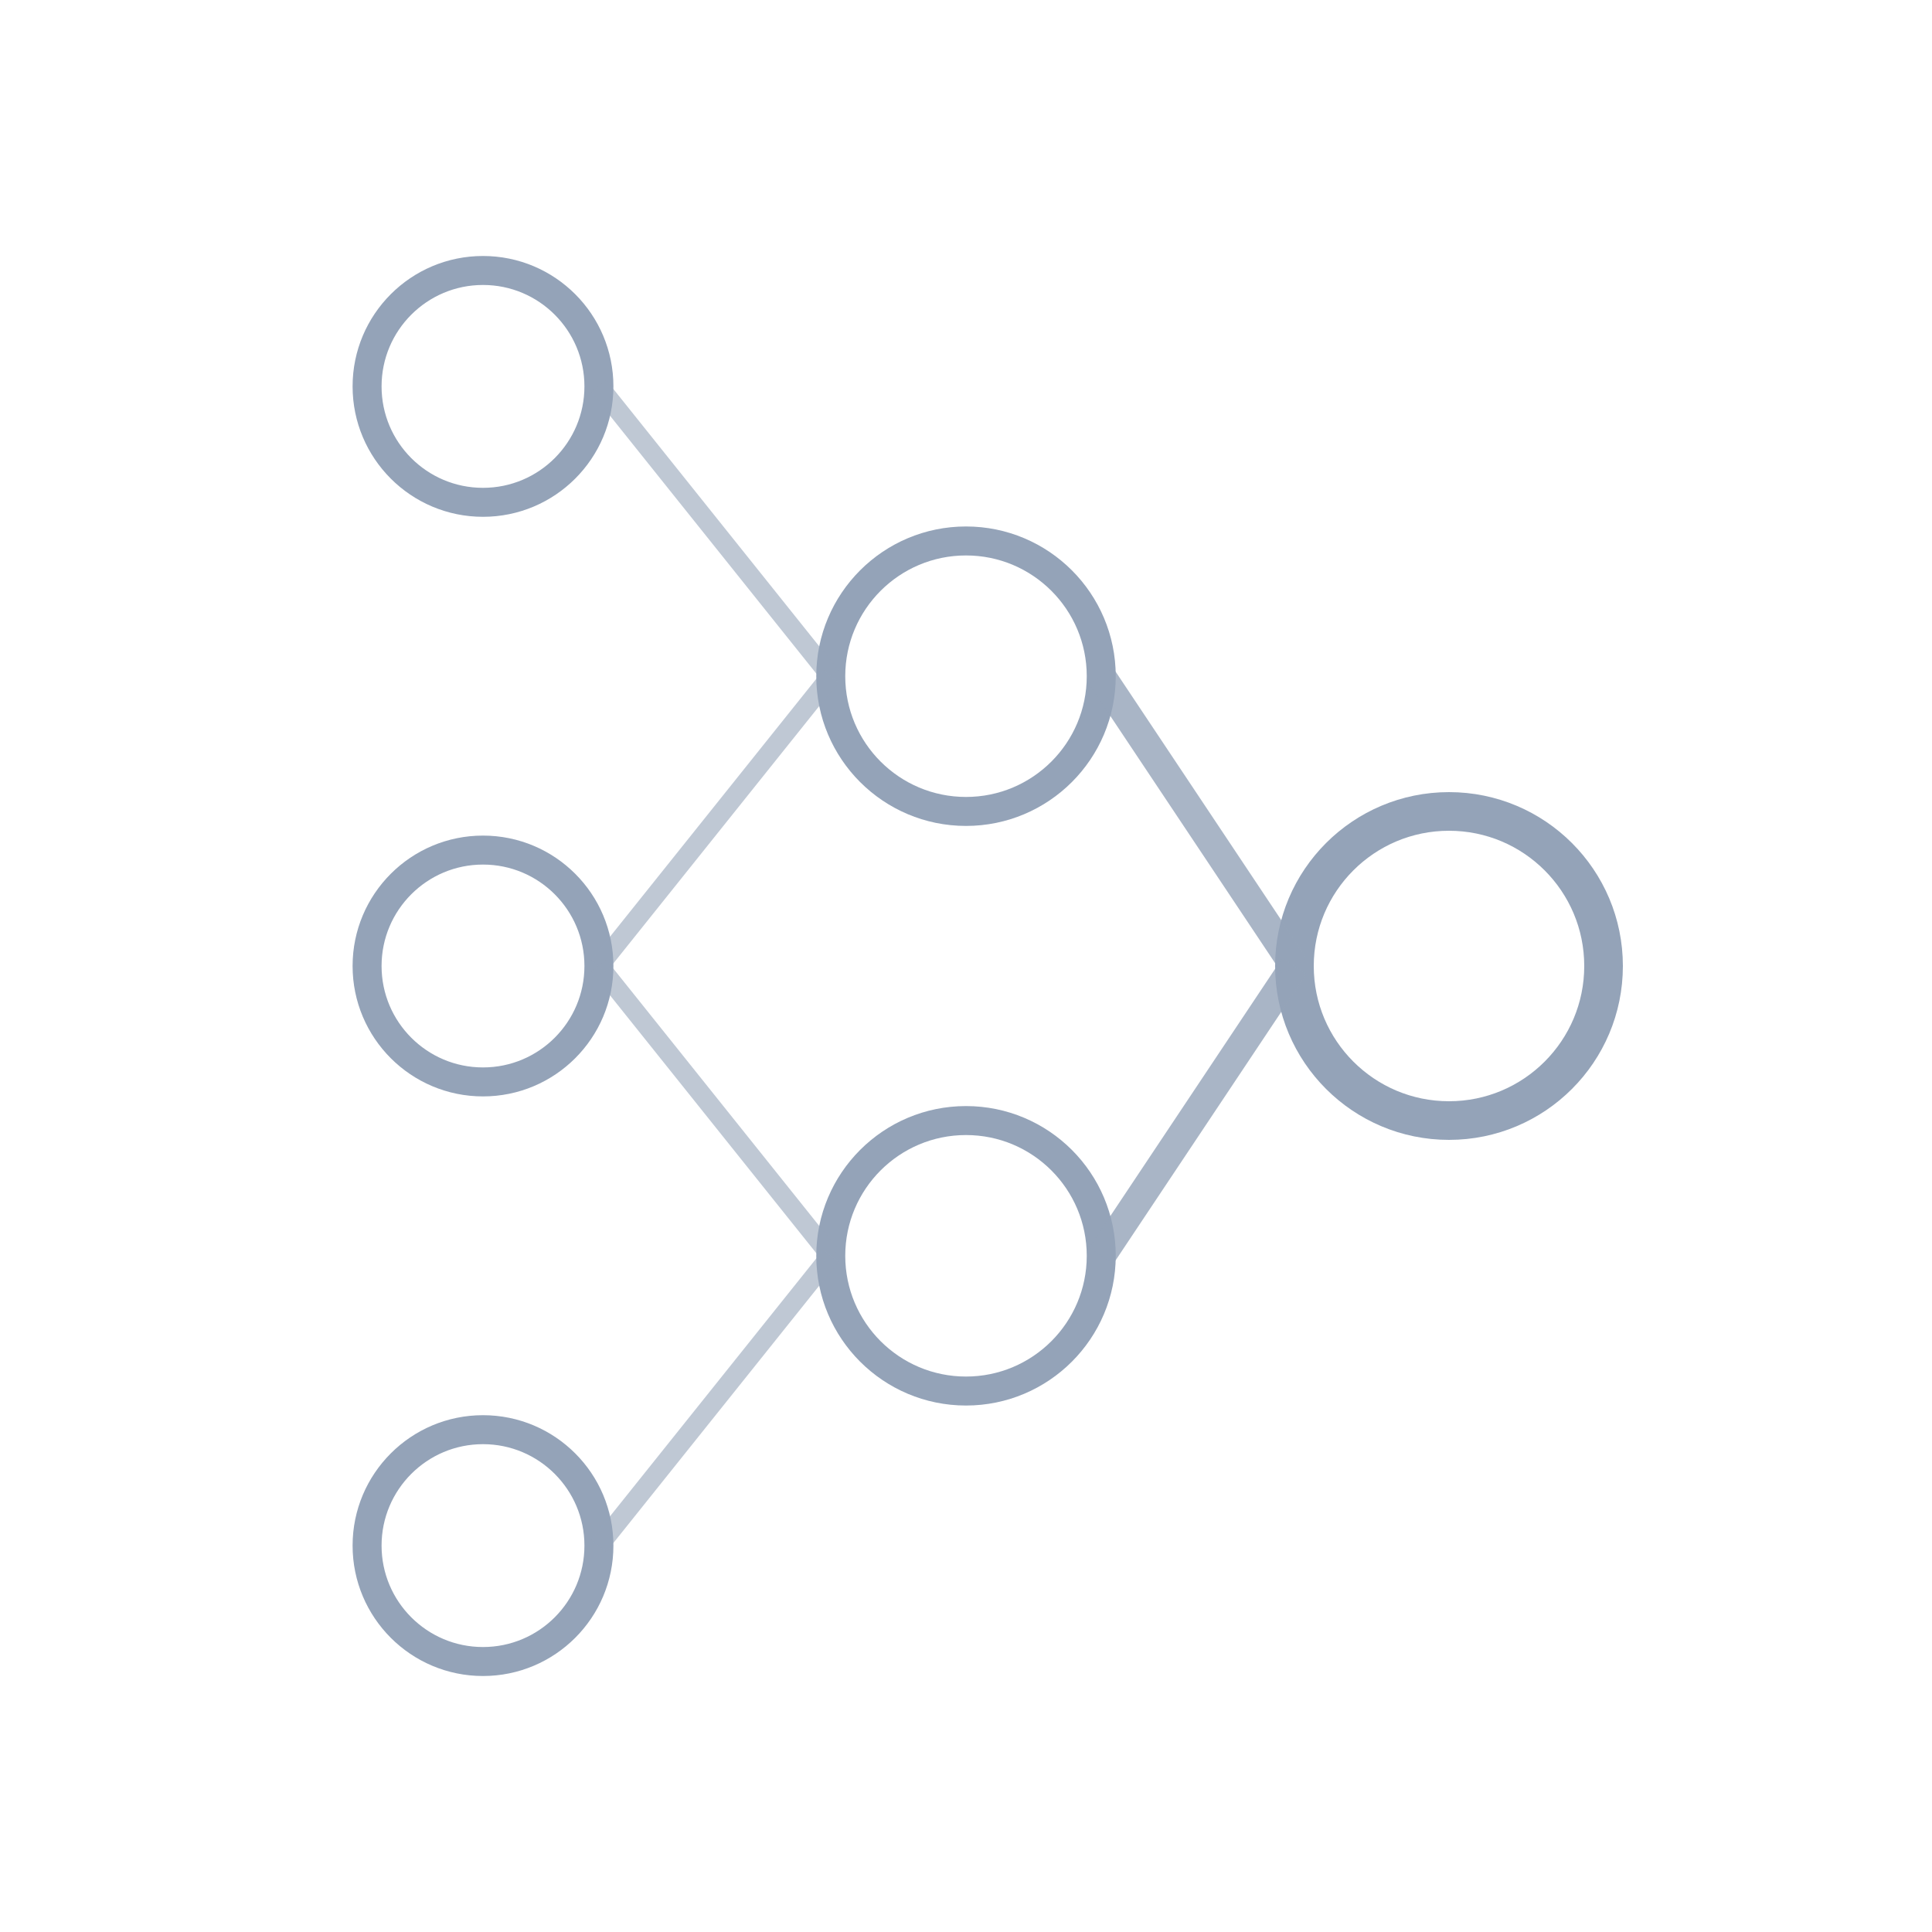
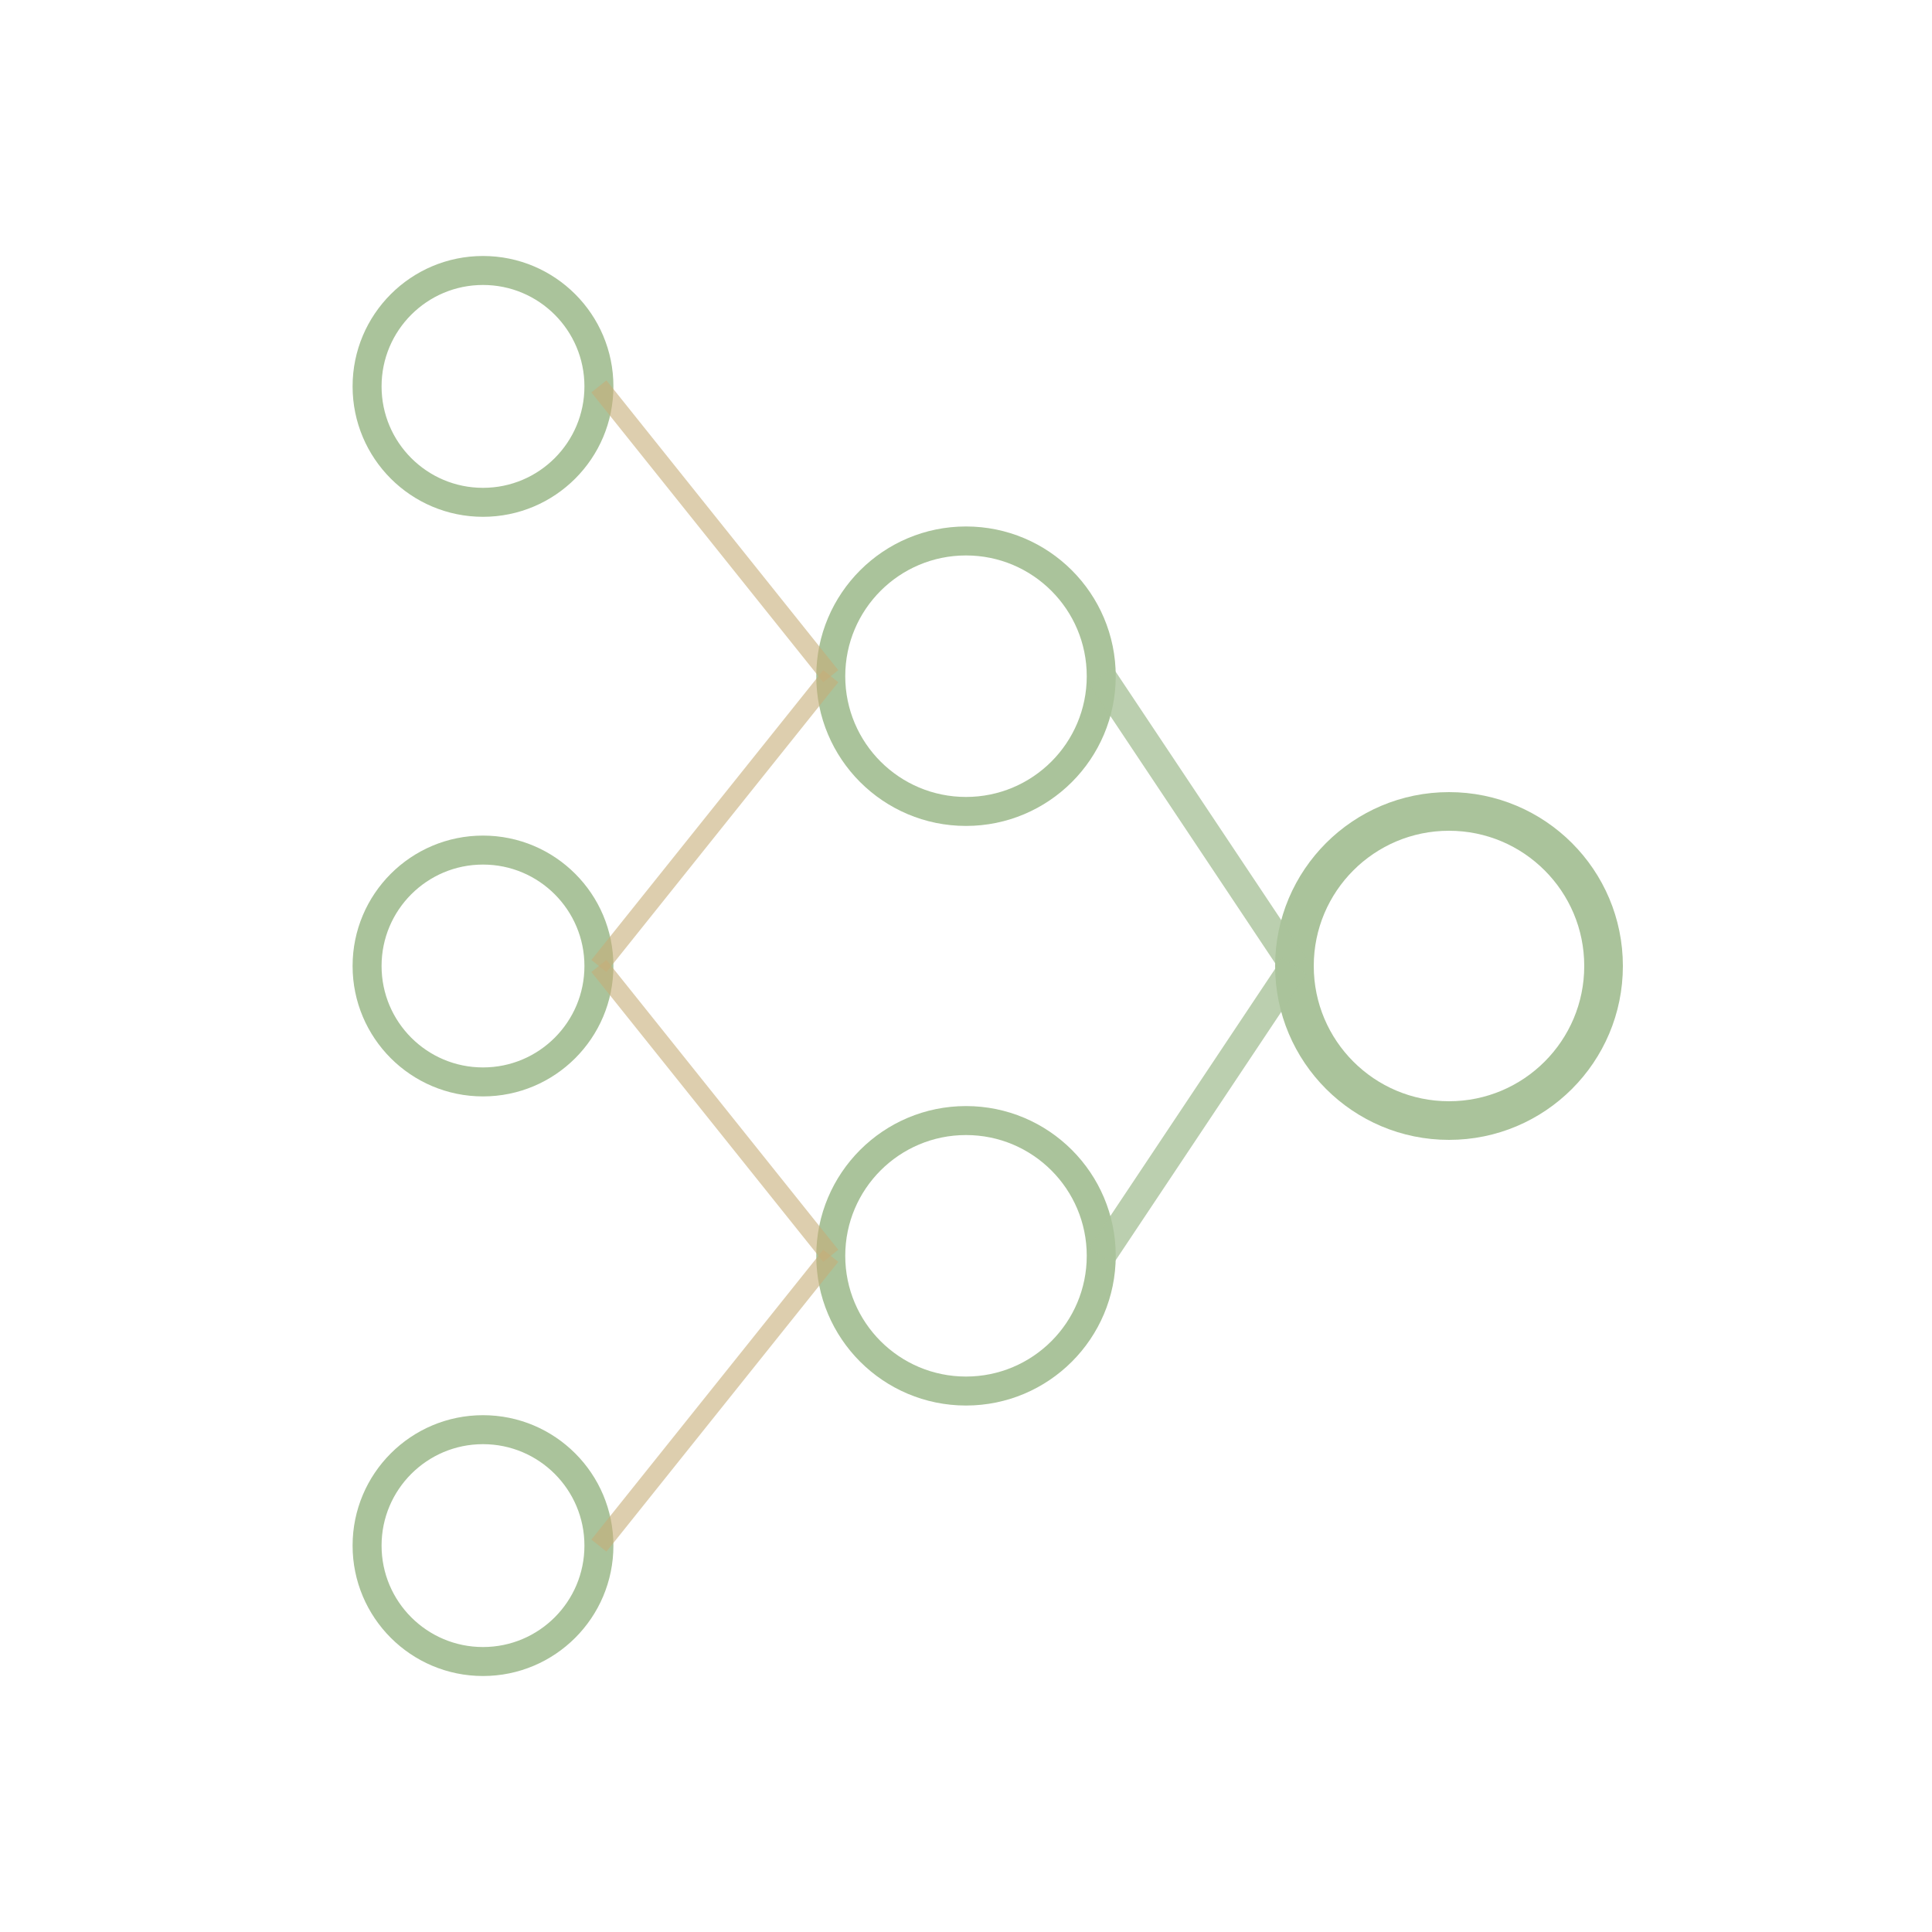
<svg xmlns="http://www.w3.org/2000/svg" viewBox="0 0 200 200" fill="none">
-   <circle cx="50" cy="40" r="12" stroke="#94a3b8" stroke-width="3" fill="none" />
-   <circle cx="50" cy="100" r="12" stroke="#94a3b8" stroke-width="3" fill="none" />
-   <circle cx="50" cy="160" r="12" stroke="#94a3b8" stroke-width="3" fill="none" />
-   <circle cx="100" cy="70" r="14" stroke="#94a3b8" stroke-width="3" fill="none" />
-   <circle cx="100" cy="130" r="14" stroke="#94a3b8" stroke-width="3" fill="none" />
-   <circle cx="150" cy="100" r="16" stroke="#94a3b8" stroke-width="4" fill="none" />
-   <line x1="62" y1="40" x2="86" y2="70" stroke="#94a3b8" stroke-width="2" opacity="0.6" />
-   <line x1="62" y1="100" x2="86" y2="70" stroke="#94a3b8" stroke-width="2" opacity="0.6" />
-   <line x1="62" y1="100" x2="86" y2="130" stroke="#94a3b8" stroke-width="2" opacity="0.6" />
-   <line x1="62" y1="160" x2="86" y2="130" stroke="#94a3b8" stroke-width="2" opacity="0.6" />
-   <line x1="114" y1="70" x2="134" y2="100" stroke="#94a3b8" stroke-width="3" opacity="0.8" />
-   <line x1="114" y1="130" x2="134" y2="100" stroke="#94a3b8" stroke-width="3" opacity="0.8" />
+   <circle cx="50" cy="40" r="12" stroke="#aac39b" stroke-width="3" fill="none" />
+   <circle cx="50" cy="100" r="12" stroke="#aac39b" stroke-width="3" fill="none" />
+   <circle cx="50" cy="160" r="12" stroke="#aac39b" stroke-width="3" fill="none" />
+   <circle cx="100" cy="70" r="14" stroke="#aac39b" stroke-width="3" fill="none" />
+   <circle cx="100" cy="130" r="14" stroke="#aac39b" stroke-width="3" fill="none" />
+   <circle cx="150" cy="100" r="16" stroke="#aac39b" stroke-width="4" fill="none" />
+   <line x1="62" y1="40" x2="86" y2="70" stroke="#c6ad78" stroke-width="2" opacity="0.6" />
+   <line x1="62" y1="100" x2="86" y2="70" stroke="#c6ad78" stroke-width="2" opacity="0.6" />
+   <line x1="62" y1="100" x2="86" y2="130" stroke="#c6ad78" stroke-width="2" opacity="0.6" />
+   <line x1="62" y1="160" x2="86" y2="130" stroke="#c6ad78" stroke-width="2" opacity="0.6" />
+   <line x1="114" y1="70" x2="134" y2="100" stroke="#aac39b" stroke-width="3" opacity="0.8" />
+   <line x1="114" y1="130" x2="134" y2="100" stroke="#aac39b" stroke-width="3" opacity="0.8" />
</svg>
